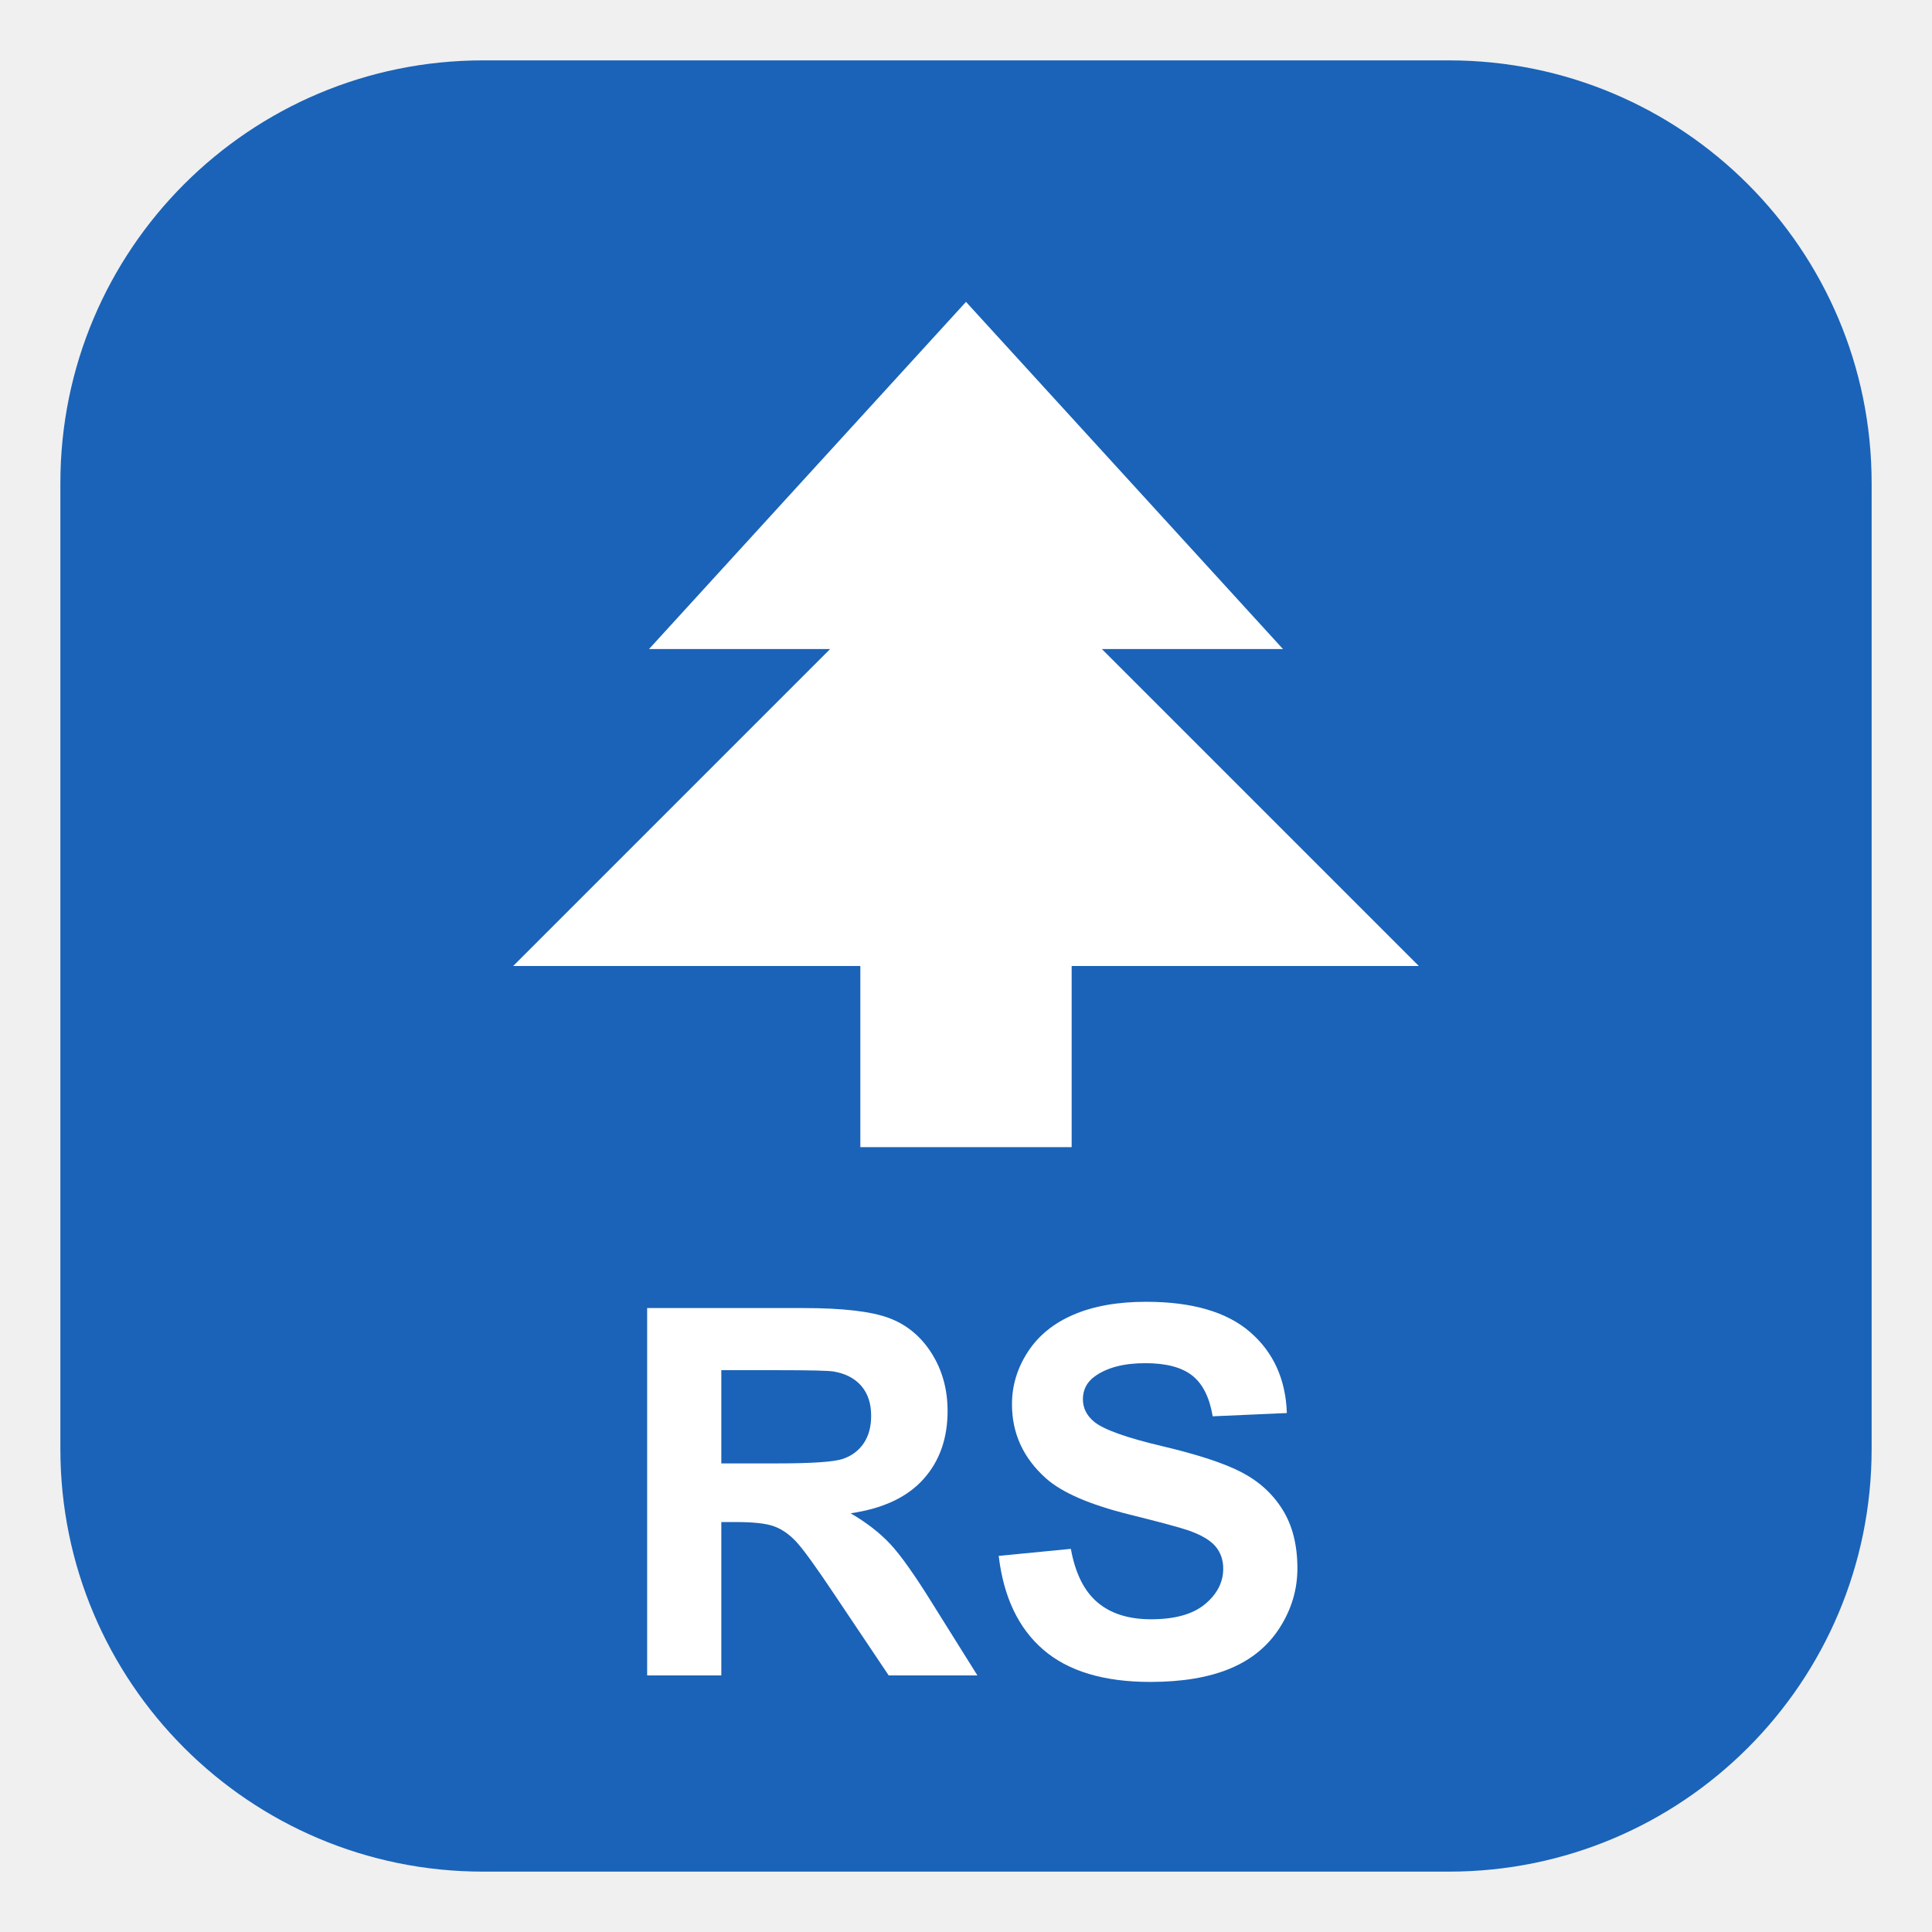
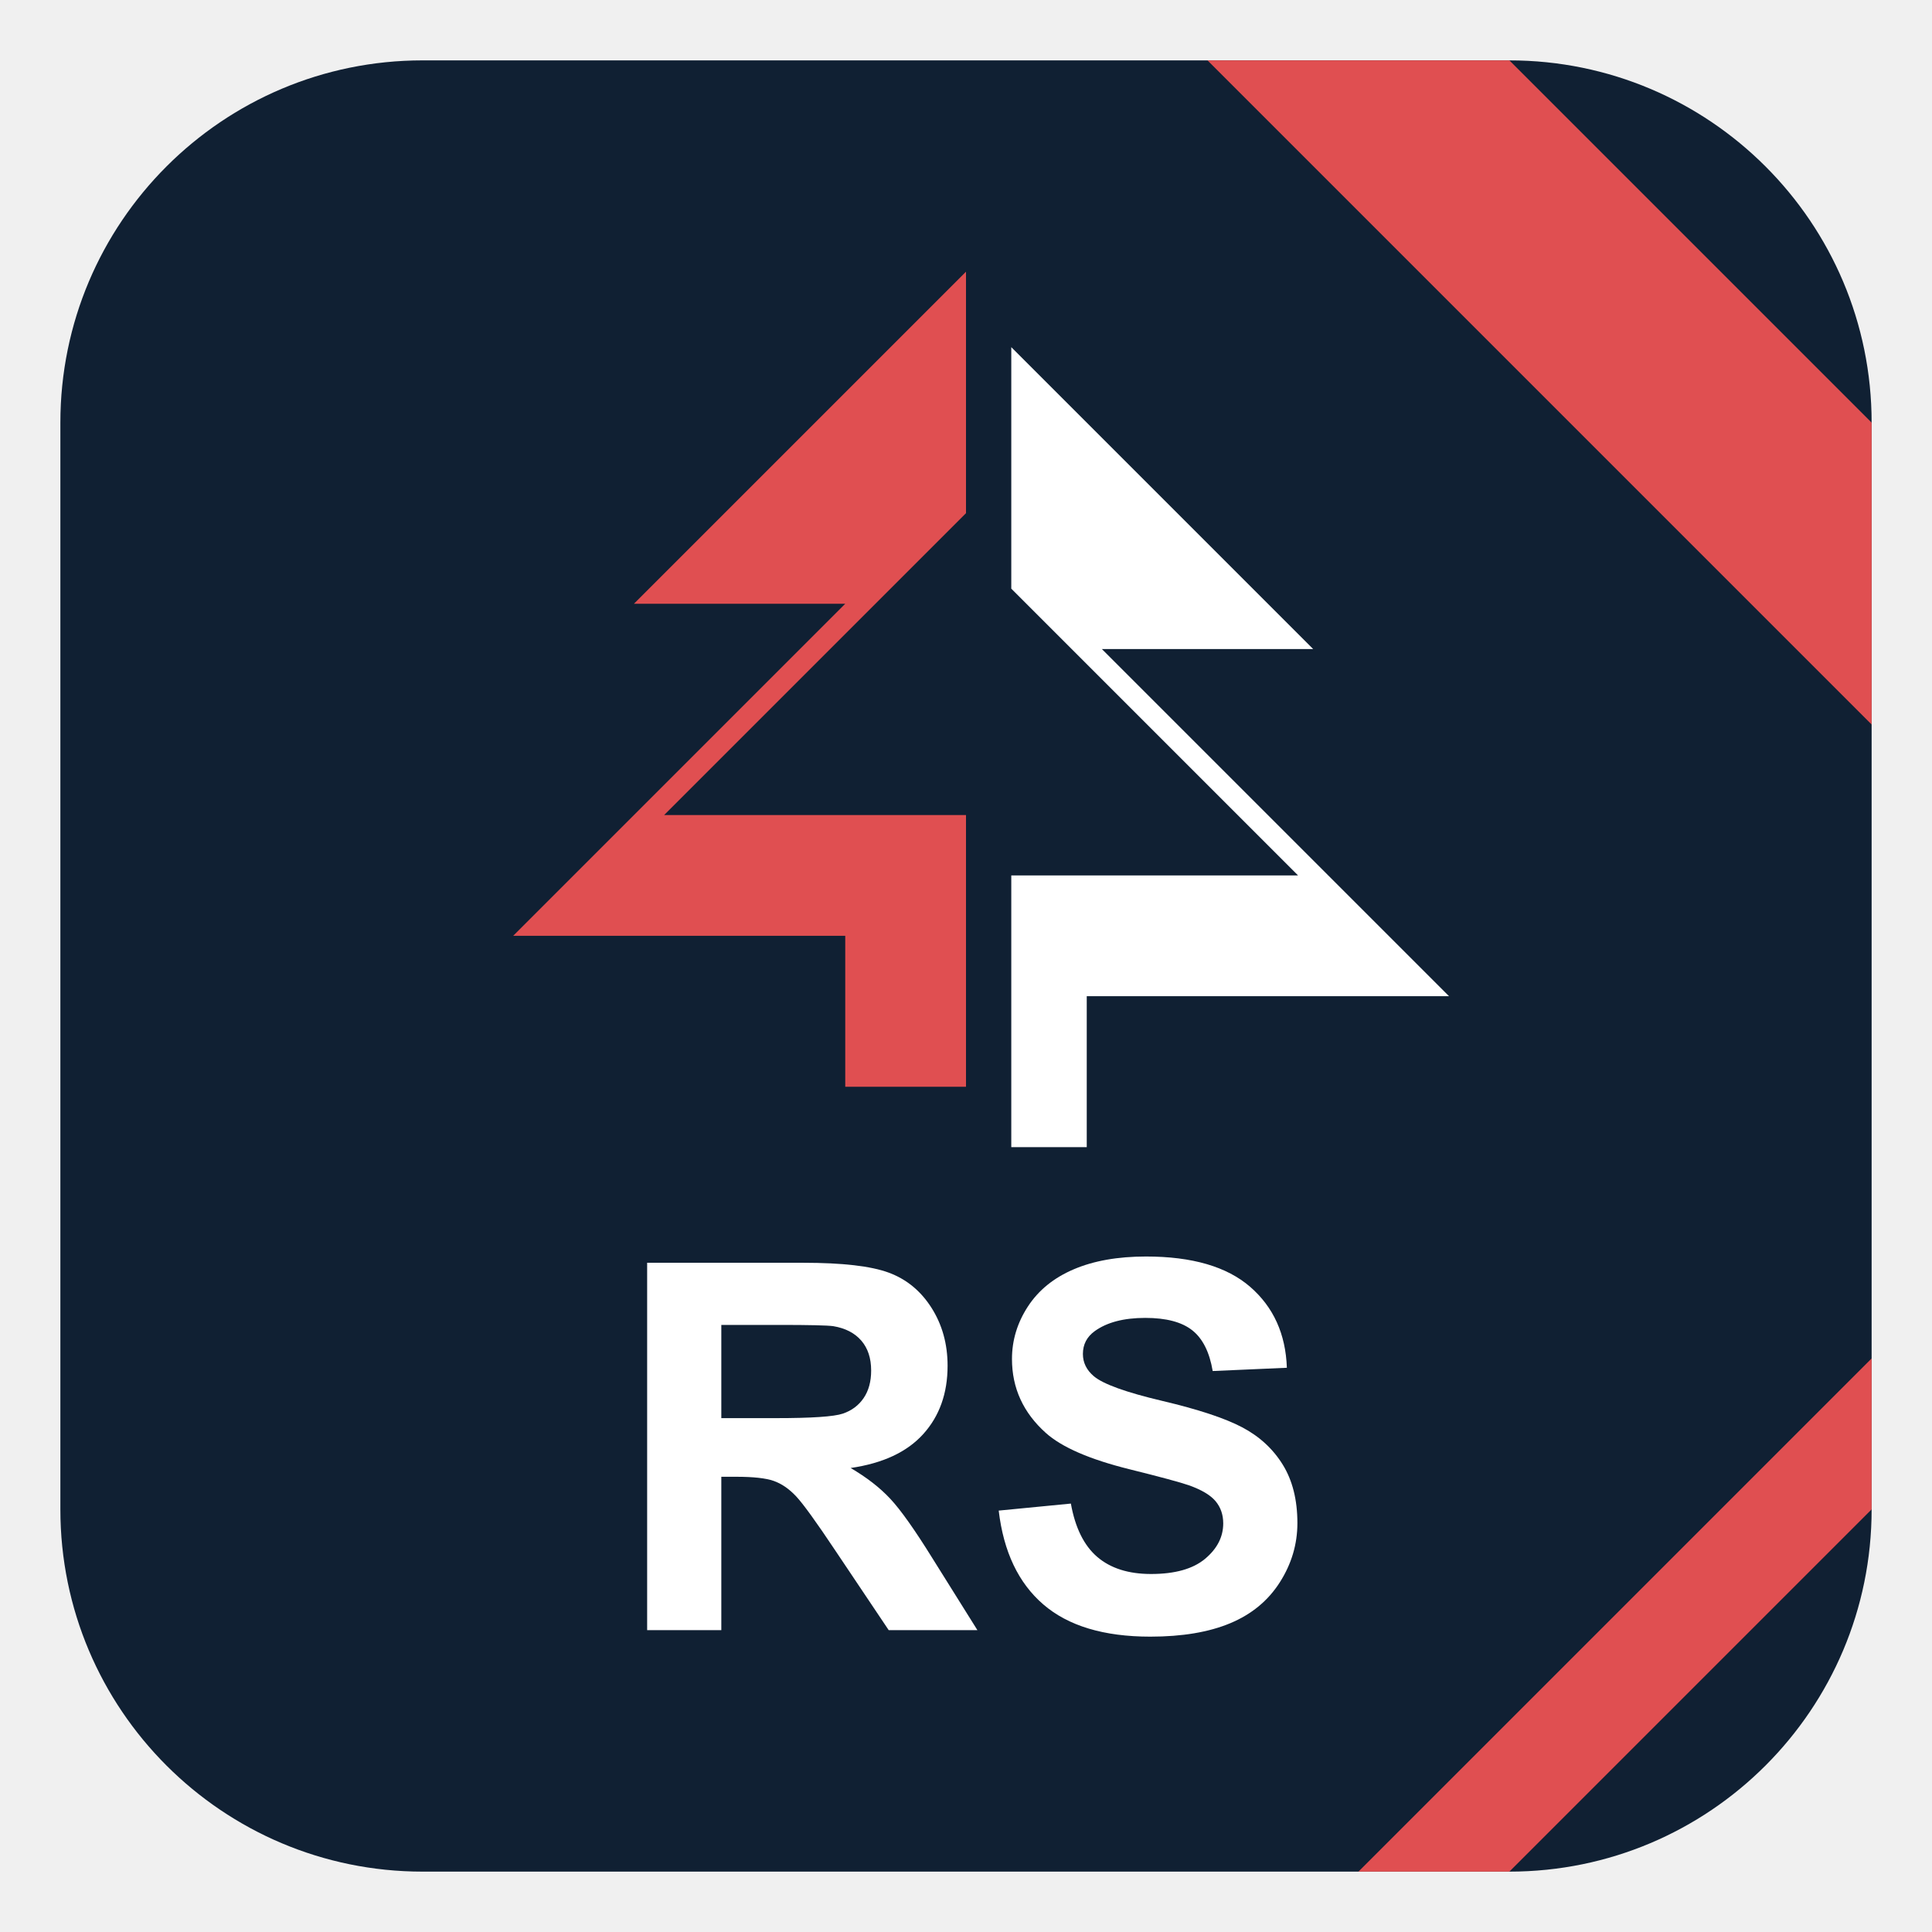
<svg xmlns="http://www.w3.org/2000/svg" viewBox="0 0 128 128" role="img" aria-labelledby="title">
-   <rect x="4" y="4" width="120" height="120" rx="28" fill="#1A63B8" />
-   <path d="M64 20 43 43H55L34 64H57V76H71V64H94L73 43H85Z" fill="#FFFFFF" />
+   <rect x="4" y="4" width="120" height="120" rx="24" fill="#102033" />
+   <path d="M104 4H100L124 28V48L80 4Z" fill="#E04F51" />
+   <path d="M124 90V100L100 124H90Z" fill="#E04F51" />
+   <path d="M64 18 42 40H56L34 62H56V72H64V54H44L64 34Z" fill="#E04F51" />
+   <path d="M67 23 87 43H73L96 66H72V76H67V58H86L67 39Z" fill="#FFFFFF" />
  <g fill="#FFFFFF">
-     <path d="M42.875 111.0V86.662H53.217Q57.119 86.662 58.887 87.318Q60.655 87.974 61.717 89.65Q62.78 91.327 62.78 93.485Q62.78 96.225 61.169 98.009Q59.559 99.794 56.355 100.259Q57.949 101.188 58.986 102.301Q60.024 103.413 61.784 106.252L64.755 111.0H58.878L55.326 105.704Q53.433 102.865 52.736 102.126Q52.039 101.388 51.258 101.114Q50.478 100.84 48.785 100.84H47.789V111.0ZM47.789 96.955H51.424Q54.96 96.955 55.84 96.656Q56.72 96.357 57.218 95.627Q57.716 94.896 57.716 93.801Q57.716 92.572 57.061 91.817Q56.405 91.062 55.209 90.862Q54.612 90.779 51.624 90.779H47.789Z" />
-     <path d="M66.167 103.081 70.948 102.616Q71.379 105.023 72.699 106.152Q74.019 107.281 76.26 107.281Q78.634 107.281 79.838 106.277Q81.042 105.272 81.042 103.928Q81.042 103.064 80.535 102.458Q80.029 101.853 78.767 101.404Q77.904 101.105 74.833 100.342Q70.881 99.362 69.288 97.935Q67.046 95.926 67.046 93.037Q67.046 91.178 68.101 89.559Q69.155 87.94 71.139 87.094Q73.123 86.247 75.928 86.247Q80.51 86.247 82.826 88.256Q85.142 90.265 85.258 93.618L80.344 93.834Q80.029 91.958 78.991 91.136Q77.954 90.314 75.878 90.314Q73.737 90.314 72.525 91.194Q71.745 91.759 71.745 92.705Q71.745 93.568 72.475 94.183Q73.405 94.963 76.991 95.81Q80.577 96.656 82.295 97.561Q84.013 98.466 84.984 100.035Q85.956 101.604 85.956 103.911Q85.956 106.003 84.793 107.829Q83.631 109.655 81.506 110.543Q79.381 111.432 76.21 111.432Q71.595 111.432 69.122 109.298Q66.648 107.165 66.167 103.081Z" />
+     <path d="M42.875 108.0V83.662H53.217Q57.119 83.662 58.887 84.318Q60.655 84.974 61.717 86.65Q62.78 88.327 62.78 90.485Q62.78 93.225 61.169 95.009Q59.559 96.794 56.355 97.259Q57.949 98.188 58.986 99.301Q60.024 100.413 61.784 103.252L64.755 108.0H58.878L55.326 102.704Q53.433 99.865 52.736 99.126Q52.039 98.388 51.258 98.114Q50.478 97.84 48.785 97.84H47.789V108.0ZM47.789 93.955H51.424Q54.96 93.955 55.84 93.656Q56.72 93.357 57.218 92.627Q57.716 91.896 57.716 90.801Q57.716 89.572 57.061 88.817Q56.405 88.062 55.209 87.862Q54.612 87.779 51.624 87.779H47.789Z" />
+     <path d="M66.167 100.081 70.948 99.616Q71.379 102.023 72.699 103.152Q74.019 104.281 76.26 104.281Q78.634 104.281 79.838 103.277Q81.042 102.272 81.042 100.928Q81.042 100.064 80.535 99.458Q80.029 98.853 78.767 98.404Q77.904 98.105 74.833 97.342Q70.881 96.362 69.288 94.935Q67.046 92.926 67.046 90.037Q67.046 88.178 68.101 86.559Q69.155 84.94 71.139 84.094Q73.123 83.247 75.928 83.247Q80.51 83.247 82.826 85.256Q85.142 87.265 85.258 90.618L80.344 90.834Q80.029 88.958 78.991 88.136Q77.954 87.314 75.878 87.314Q73.737 87.314 72.525 88.194Q71.745 88.759 71.745 89.705Q71.745 90.568 72.475 91.183Q73.405 91.963 76.991 92.81Q80.577 93.656 82.295 94.561Q84.013 95.466 84.984 97.035Q85.956 98.604 85.956 100.911Q85.956 103.003 84.793 104.829Q83.631 106.655 81.506 107.543Q79.381 108.432 76.21 108.432Q71.595 108.432 69.122 106.298Q66.648 104.165 66.167 100.081Z" />
  </g>
</svg>
